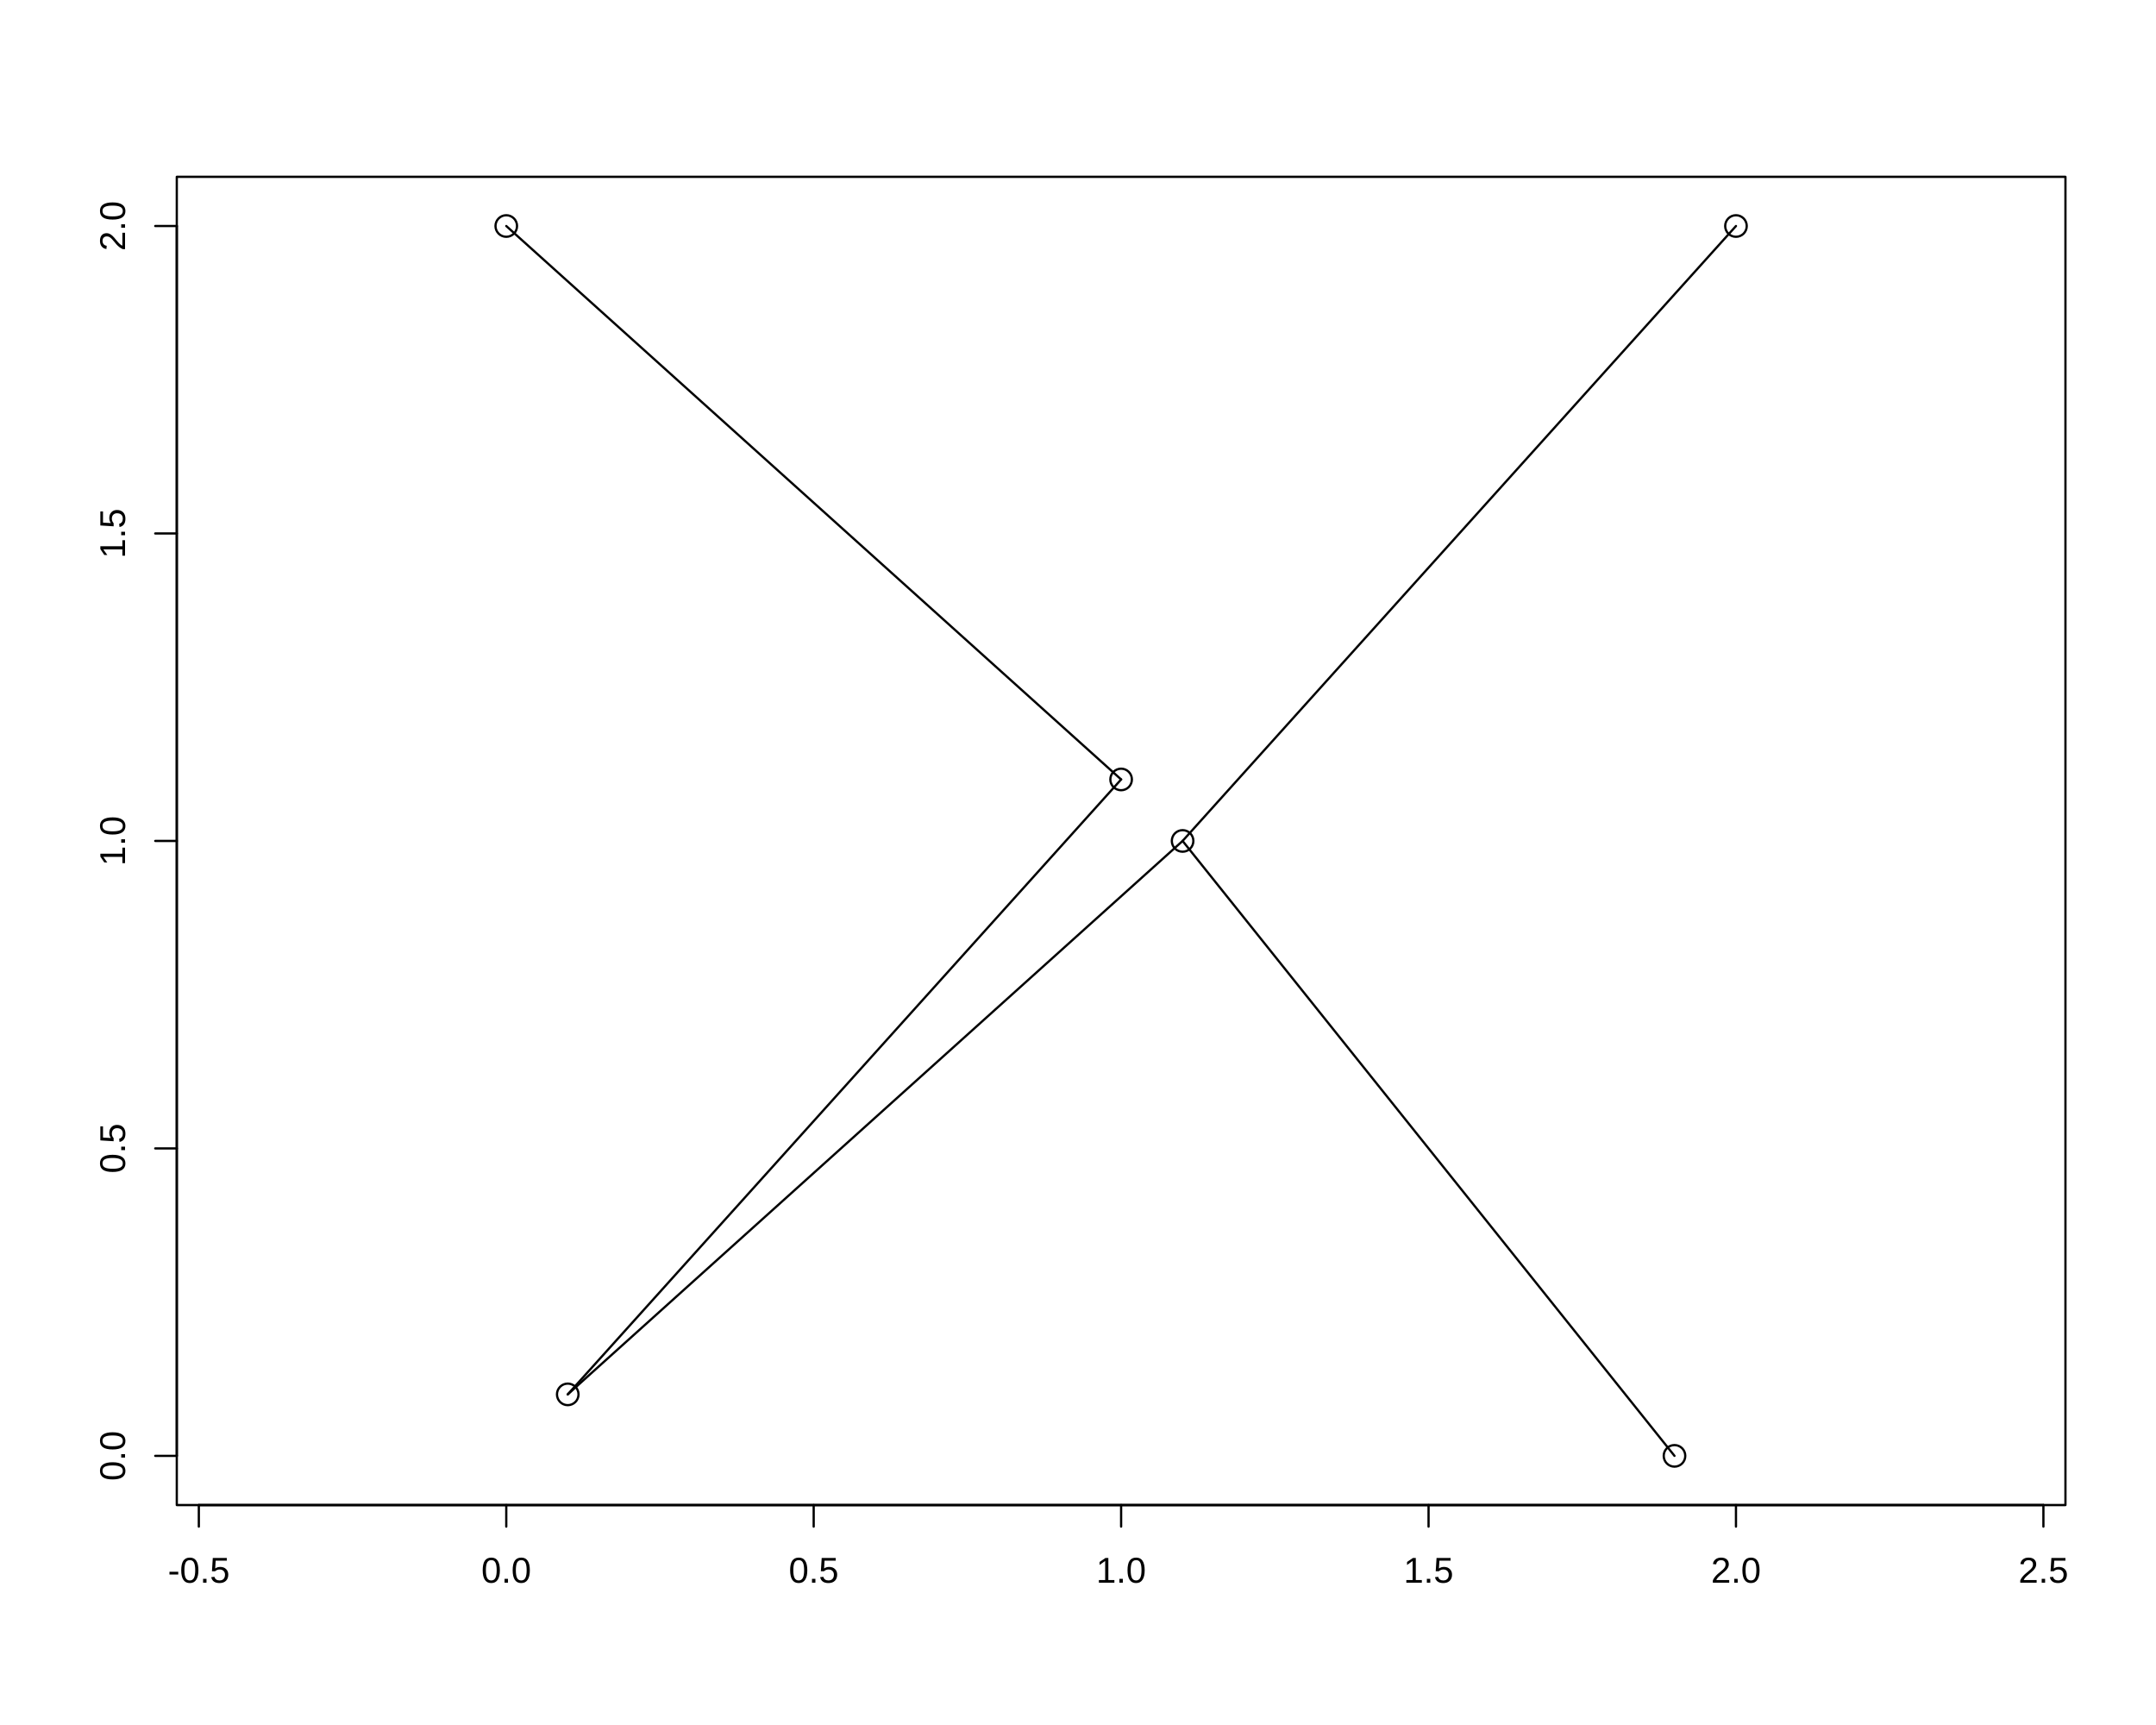
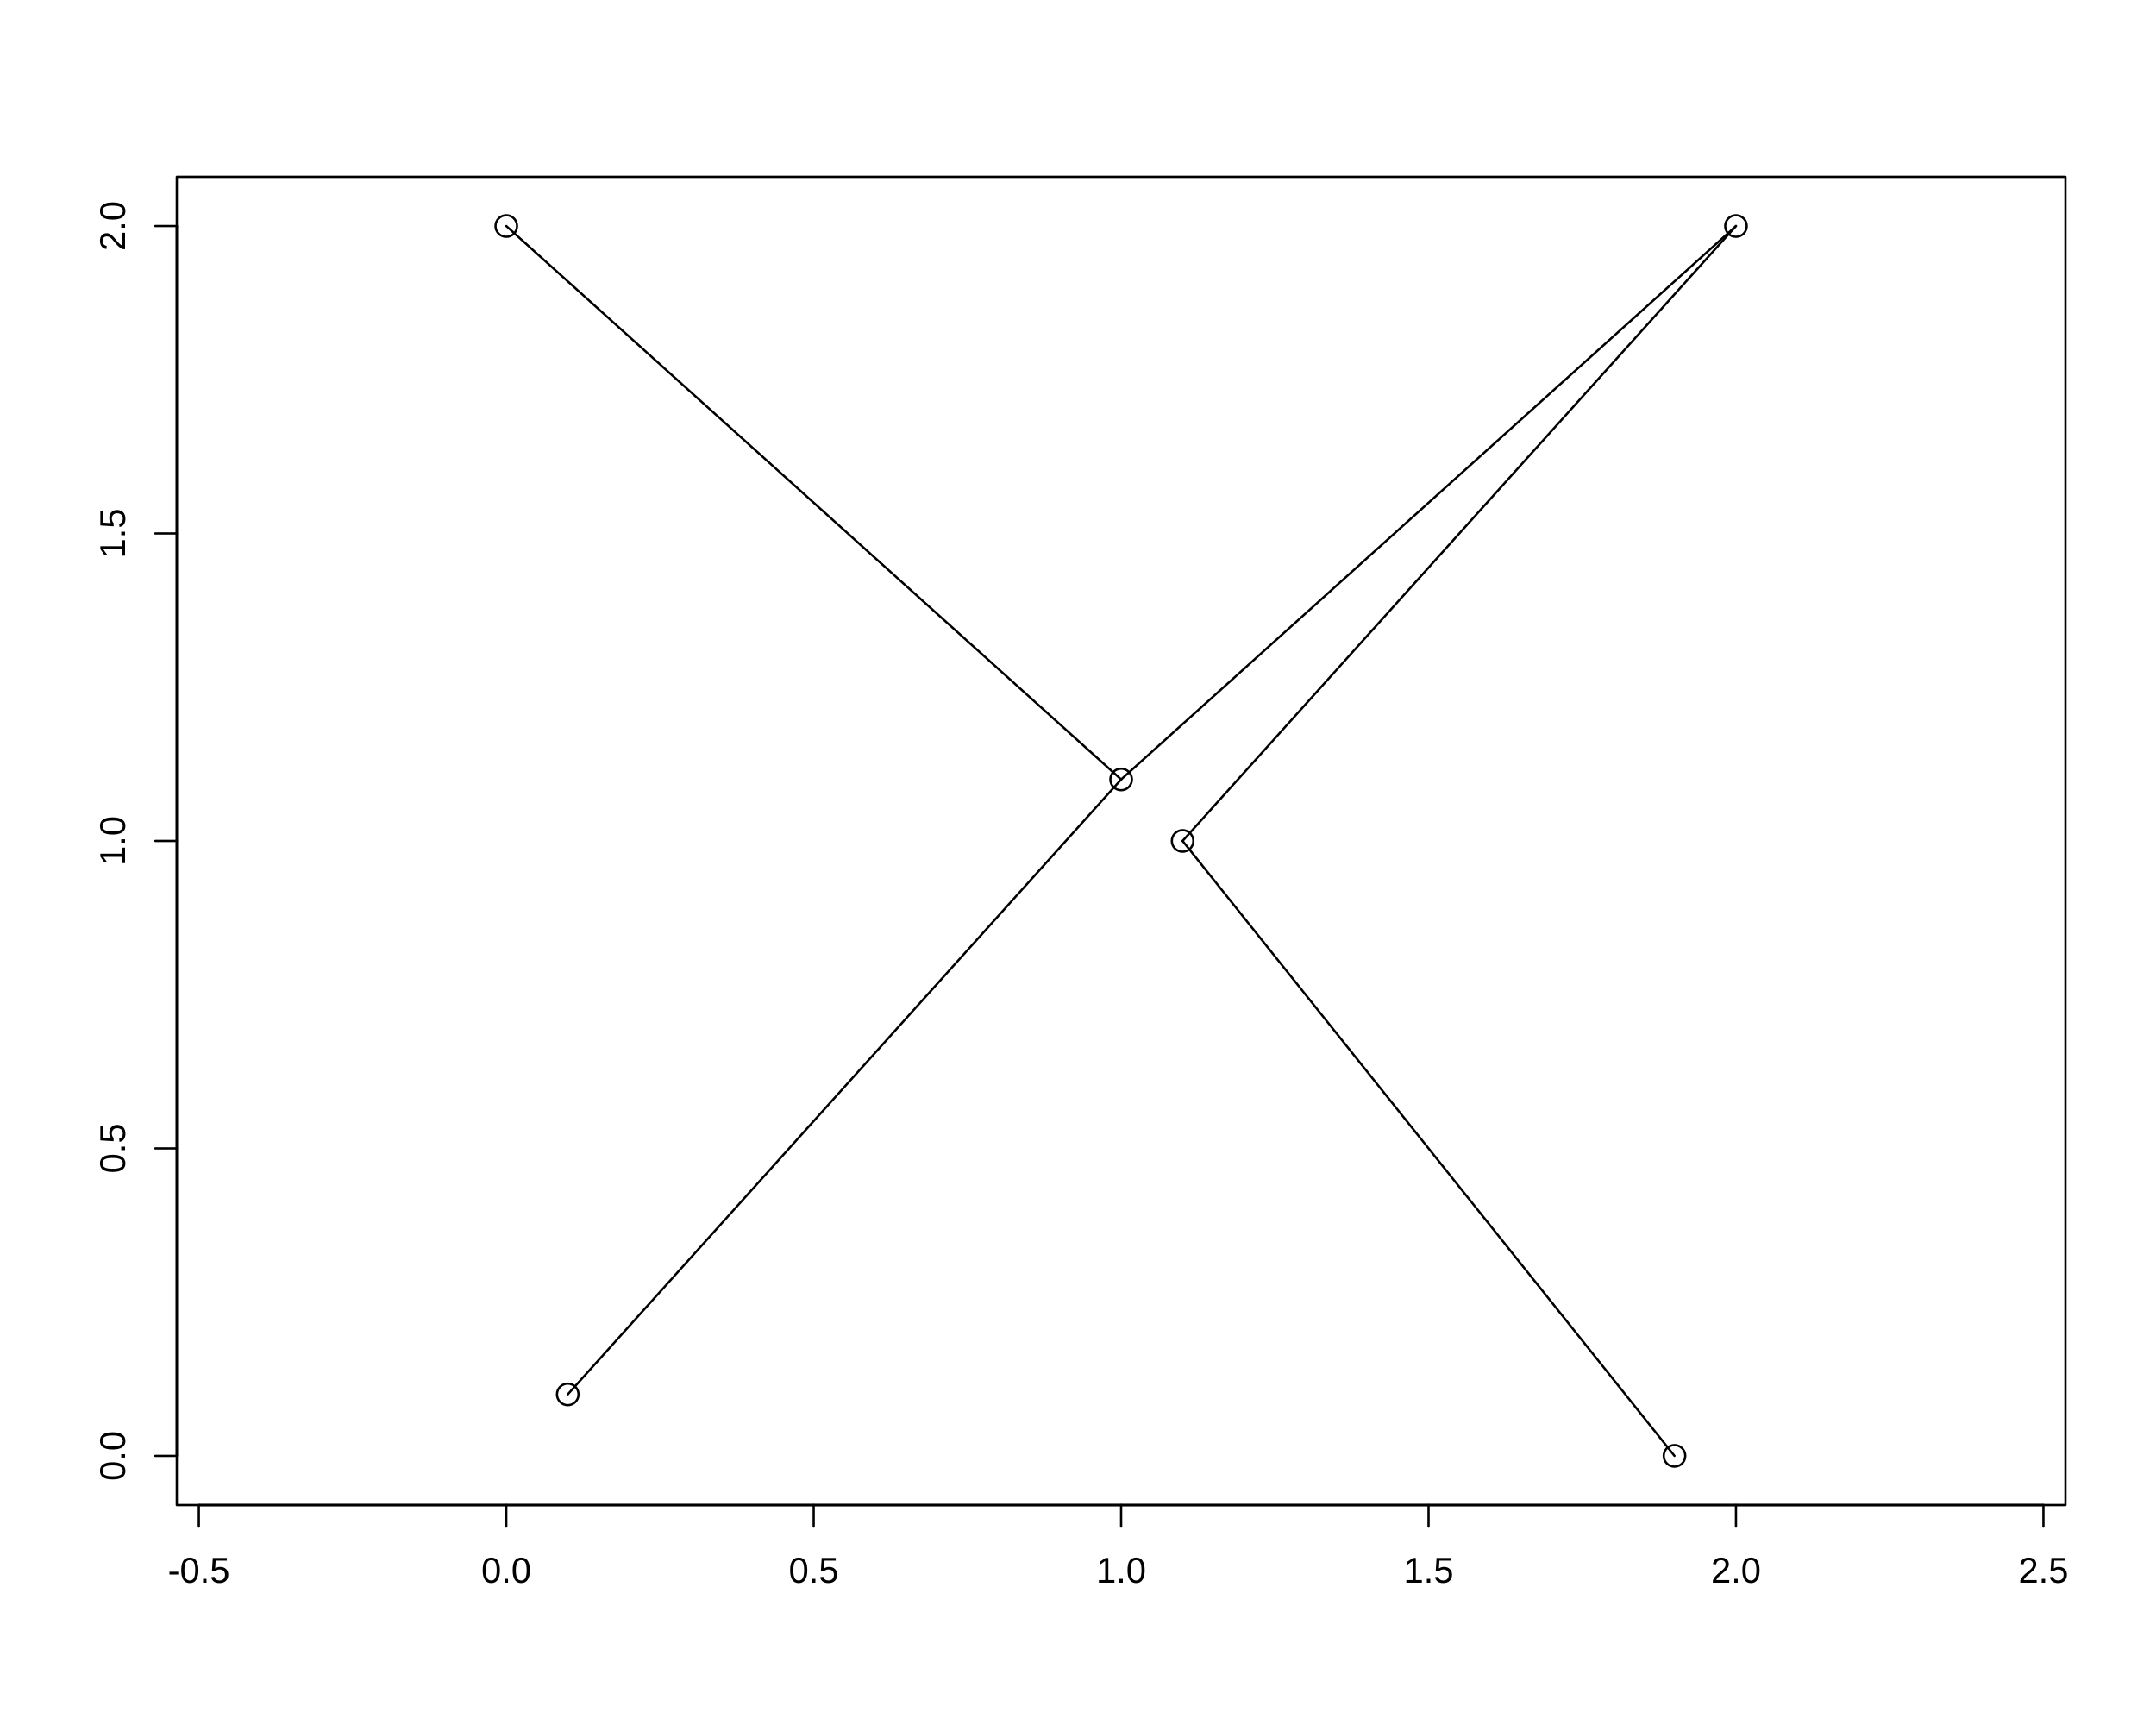
<svg xmlns="http://www.w3.org/2000/svg" viewBox="0 0 720.00 576.00">
  <defs>
    <style type="text/css">
    line, polyline, polygon, path, rect, circle {
      fill: none;
      stroke: #000000;
      stroke-linecap: round;
      stroke-linejoin: round;
      stroke-miterlimit: 10.00;
    }
  </style>
  </defs>
  <rect width="100%" height="100%" style="stroke: none; fill: #FFFFFF;" />
  <defs>
    <clipPath id="cpNTkuMDR8Njg5Ljc2fDUwMi41Nnw1OS4wNA==">
      <rect x="59.04" y="59.04" width="630.72" height="443.52" />
    </clipPath>
  </defs>
  <circle cx="189.60" cy="465.60" r="2.70pt" style="stroke-width: 0.75;" clip-path="url(#cpNTkuMDR8Njg5Ljc2fDUwMi41Nnw1OS4wNA==)" />
  <circle cx="169.07" cy="75.47" r="2.70pt" style="stroke-width: 0.75;" clip-path="url(#cpNTkuMDR8Njg5Ljc2fDUwMi41Nnw1OS4wNA==)" />
  <circle cx="559.20" cy="486.13" r="2.70pt" style="stroke-width: 0.75;" clip-path="url(#cpNTkuMDR8Njg5Ljc2fDUwMi41Nnw1OS4wNA==)" />
  <circle cx="579.73" cy="75.47" r="2.70pt" style="stroke-width: 0.75;" clip-path="url(#cpNTkuMDR8Njg5Ljc2fDUwMi41Nnw1OS4wNA==)" />
  <circle cx="394.93" cy="280.80" r="2.70pt" style="stroke-width: 0.75;" clip-path="url(#cpNTkuMDR8Njg5Ljc2fDUwMi41Nnw1OS4wNA==)" />
  <circle cx="374.40" cy="260.27" r="2.70pt" style="stroke-width: 0.75;" clip-path="url(#cpNTkuMDR8Njg5Ljc2fDUwMi41Nnw1OS4wNA==)" />
  <defs>
    <clipPath id="cpMC4wMHw3MjAuMDB8NTc2LjAwfDAuMDA=">
      <rect x="0.00" y="0.00" width="720.00" height="576.00" />
    </clipPath>
  </defs>
  <line x1="66.40" y1="502.56" x2="682.40" y2="502.56" style="stroke-width: 0.75;" clip-path="url(#cpMC4wMHw3MjAuMDB8NTc2LjAwfDAuMDA=)" />
  <line x1="66.40" y1="502.56" x2="66.40" y2="509.76" style="stroke-width: 0.75;" clip-path="url(#cpMC4wMHw3MjAuMDB8NTc2LjAwfDAuMDA=)" />
  <line x1="169.07" y1="502.56" x2="169.07" y2="509.76" style="stroke-width: 0.75;" clip-path="url(#cpMC4wMHw3MjAuMDB8NTc2LjAwfDAuMDA=)" />
  <line x1="271.73" y1="502.56" x2="271.73" y2="509.76" style="stroke-width: 0.75;" clip-path="url(#cpMC4wMHw3MjAuMDB8NTc2LjAwfDAuMDA=)" />
  <line x1="374.40" y1="502.56" x2="374.40" y2="509.76" style="stroke-width: 0.75;" clip-path="url(#cpMC4wMHw3MjAuMDB8NTc2LjAwfDAuMDA=)" />
  <line x1="477.07" y1="502.56" x2="477.07" y2="509.76" style="stroke-width: 0.75;" clip-path="url(#cpMC4wMHw3MjAuMDB8NTc2LjAwfDAuMDA=)" />
  <line x1="579.73" y1="502.56" x2="579.73" y2="509.76" style="stroke-width: 0.75;" clip-path="url(#cpMC4wMHw3MjAuMDB8NTc2LjAwfDAuMDA=)" />
  <line x1="682.40" y1="502.56" x2="682.40" y2="509.76" style="stroke-width: 0.75;" clip-path="url(#cpMC4wMHw3MjAuMDB8NTc2LjAwfDAuMDA=)" />
  <g clip-path="url(#cpMC4wMHw3MjAuMDB8NTc2LjAwfDAuMDA=)">
    <text x="56.06" y="528.48" style="font-size: 12.00px; font-family: Liberation Sans;" textLength="20.67px" lengthAdjust="spacingAndGlyphs">-0.5</text>
  </g>
  <g clip-path="url(#cpMC4wMHw3MjAuMDB8NTc2LjAwfDAuMDA=)">
    <text x="160.73" y="528.48" style="font-size: 12.00px; font-family: Liberation Sans;" textLength="16.67px" lengthAdjust="spacingAndGlyphs">0.0</text>
  </g>
  <g clip-path="url(#cpMC4wMHw3MjAuMDB8NTc2LjAwfDAuMDA=)">
    <text x="263.40" y="528.48" style="font-size: 12.00px; font-family: Liberation Sans;" textLength="16.67px" lengthAdjust="spacingAndGlyphs">0.5</text>
  </g>
  <g clip-path="url(#cpMC4wMHw3MjAuMDB8NTc2LjAwfDAuMDA=)">
    <text x="366.06" y="528.48" style="font-size: 12.00px; font-family: Liberation Sans;" textLength="16.67px" lengthAdjust="spacingAndGlyphs">1.0</text>
  </g>
  <g clip-path="url(#cpMC4wMHw3MjAuMDB8NTc2LjAwfDAuMDA=)">
    <text x="468.73" y="528.48" style="font-size: 12.00px; font-family: Liberation Sans;" textLength="16.67px" lengthAdjust="spacingAndGlyphs">1.5</text>
  </g>
  <g clip-path="url(#cpMC4wMHw3MjAuMDB8NTc2LjAwfDAuMDA=)">
    <text x="571.40" y="528.48" style="font-size: 12.00px; font-family: Liberation Sans;" textLength="16.67px" lengthAdjust="spacingAndGlyphs">2.0</text>
  </g>
  <g clip-path="url(#cpMC4wMHw3MjAuMDB8NTc2LjAwfDAuMDA=)">
    <text x="674.06" y="528.48" style="font-size: 12.00px; font-family: Liberation Sans;" textLength="16.67px" lengthAdjust="spacingAndGlyphs">2.5</text>
  </g>
  <line x1="59.04" y1="486.13" x2="59.04" y2="75.47" style="stroke-width: 0.75;" clip-path="url(#cpMC4wMHw3MjAuMDB8NTc2LjAwfDAuMDA=)" />
  <line x1="59.04" y1="486.13" x2="51.84" y2="486.13" style="stroke-width: 0.75;" clip-path="url(#cpMC4wMHw3MjAuMDB8NTc2LjAwfDAuMDA=)" />
  <line x1="59.04" y1="383.47" x2="51.84" y2="383.47" style="stroke-width: 0.75;" clip-path="url(#cpMC4wMHw3MjAuMDB8NTc2LjAwfDAuMDA=)" />
  <line x1="59.04" y1="280.80" x2="51.84" y2="280.80" style="stroke-width: 0.75;" clip-path="url(#cpMC4wMHw3MjAuMDB8NTc2LjAwfDAuMDA=)" />
  <line x1="59.04" y1="178.13" x2="51.84" y2="178.13" style="stroke-width: 0.75;" clip-path="url(#cpMC4wMHw3MjAuMDB8NTc2LjAwfDAuMDA=)" />
  <line x1="59.04" y1="75.47" x2="51.84" y2="75.47" style="stroke-width: 0.75;" clip-path="url(#cpMC4wMHw3MjAuMDB8NTc2LjAwfDAuMDA=)" />
  <g clip-path="url(#cpMC4wMHw3MjAuMDB8NTc2LjAwfDAuMDA=)">
    <text transform="translate(41.76,494.47) rotate(-90)" style="font-size: 12.00px; font-family: Liberation Sans;" textLength="16.67px" lengthAdjust="spacingAndGlyphs">0.0</text>
  </g>
  <g clip-path="url(#cpMC4wMHw3MjAuMDB8NTc2LjAwfDAuMDA=)">
    <text transform="translate(41.76,391.80) rotate(-90)" style="font-size: 12.00px; font-family: Liberation Sans;" textLength="16.67px" lengthAdjust="spacingAndGlyphs">0.5</text>
  </g>
  <g clip-path="url(#cpMC4wMHw3MjAuMDB8NTc2LjAwfDAuMDA=)">
    <text transform="translate(41.76,289.14) rotate(-90)" style="font-size: 12.00px; font-family: Liberation Sans;" textLength="16.67px" lengthAdjust="spacingAndGlyphs">1.0</text>
  </g>
  <g clip-path="url(#cpMC4wMHw3MjAuMDB8NTc2LjAwfDAuMDA=)">
    <text transform="translate(41.76,186.47) rotate(-90)" style="font-size: 12.00px; font-family: Liberation Sans;" textLength="16.67px" lengthAdjust="spacingAndGlyphs">1.5</text>
  </g>
  <g clip-path="url(#cpMC4wMHw3MjAuMDB8NTc2LjAwfDAuMDA=)">
    <text transform="translate(41.76,83.80) rotate(-90)" style="font-size: 12.00px; font-family: Liberation Sans;" textLength="16.67px" lengthAdjust="spacingAndGlyphs">2.0</text>
  </g>
  <polyline points="59.04,502.56 689.76,502.56 689.76,59.04 59.04,59.04 59.04,502.56 " style="stroke-width: 0.75;" clip-path="url(#cpMC4wMHw3MjAuMDB8NTc2LjAwfDAuMDA=)" />
  <defs>
    <clipPath id="cpNTkuMDR8Njg5Ljc2fDUwMi41Nnw1OS4wNA==">
      <rect x="59.04" y="59.04" width="630.72" height="443.52" />
    </clipPath>
  </defs>
-   <polyline points="394.93,280.80 189.60,465.60 " style="stroke-width: 0.75;" clip-path="url(#cpNTkuMDR8Njg5Ljc2fDUwMi41Nnw1OS4wNA==)" />
-   <polyline points="374.40,260.27 189.60,465.60 " style="stroke-width: 0.75;" clip-path="url(#cpNTkuMDR8Njg5Ljc2fDUwMi41Nnw1OS4wNA==)" />
-   <polyline points="374.40,260.27 169.07,75.47 " style="stroke-width: 0.75;" clip-path="url(#cpNTkuMDR8Njg5Ljc2fDUwMi41Nnw1OS4wNA==)" />
-   <polyline points="394.93,280.80 559.20,486.13 " style="stroke-width: 0.75;" clip-path="url(#cpNTkuMDR8Njg5Ljc2fDUwMi41Nnw1OS4wNA==)" />
-   <polyline points="394.93,280.80 579.73,75.47 " style="stroke-width: 0.75;" clip-path="url(#cpNTkuMDR8Njg5Ljc2fDUwMi41Nnw1OS4wNA==)" />
+   <polyline points="559.20,486.13 394.93,280.80 " style="stroke-width: 0.75;" clip-path="url(#cpNTkuMDR8Njg5Ljc2fDUwMi41Nnw1OS4wNA==)" />
+   <polyline points="579.73,75.47 374.40,260.27 " style="stroke-width: 0.75;" clip-path="url(#cpNTkuMDR8Njg5Ljc2fDUwMi41Nnw1OS4wNA==)" />
+   <polyline points="579.73,75.47 394.93,280.80 " style="stroke-width: 0.75;" clip-path="url(#cpNTkuMDR8Njg5Ljc2fDUwMi41Nnw1OS4wNA==)" />
+   <polyline points="169.07,75.47 374.40,260.27 " style="stroke-width: 0.75;" clip-path="url(#cpNTkuMDR8Njg5Ljc2fDUwMi41Nnw1OS4wNA==)" />
+   <polyline points="189.60,465.60 374.40,260.27 " style="stroke-width: 0.75;" clip-path="url(#cpNTkuMDR8Njg5Ljc2fDUwMi41Nnw1OS4wNA==)" />
</svg>
